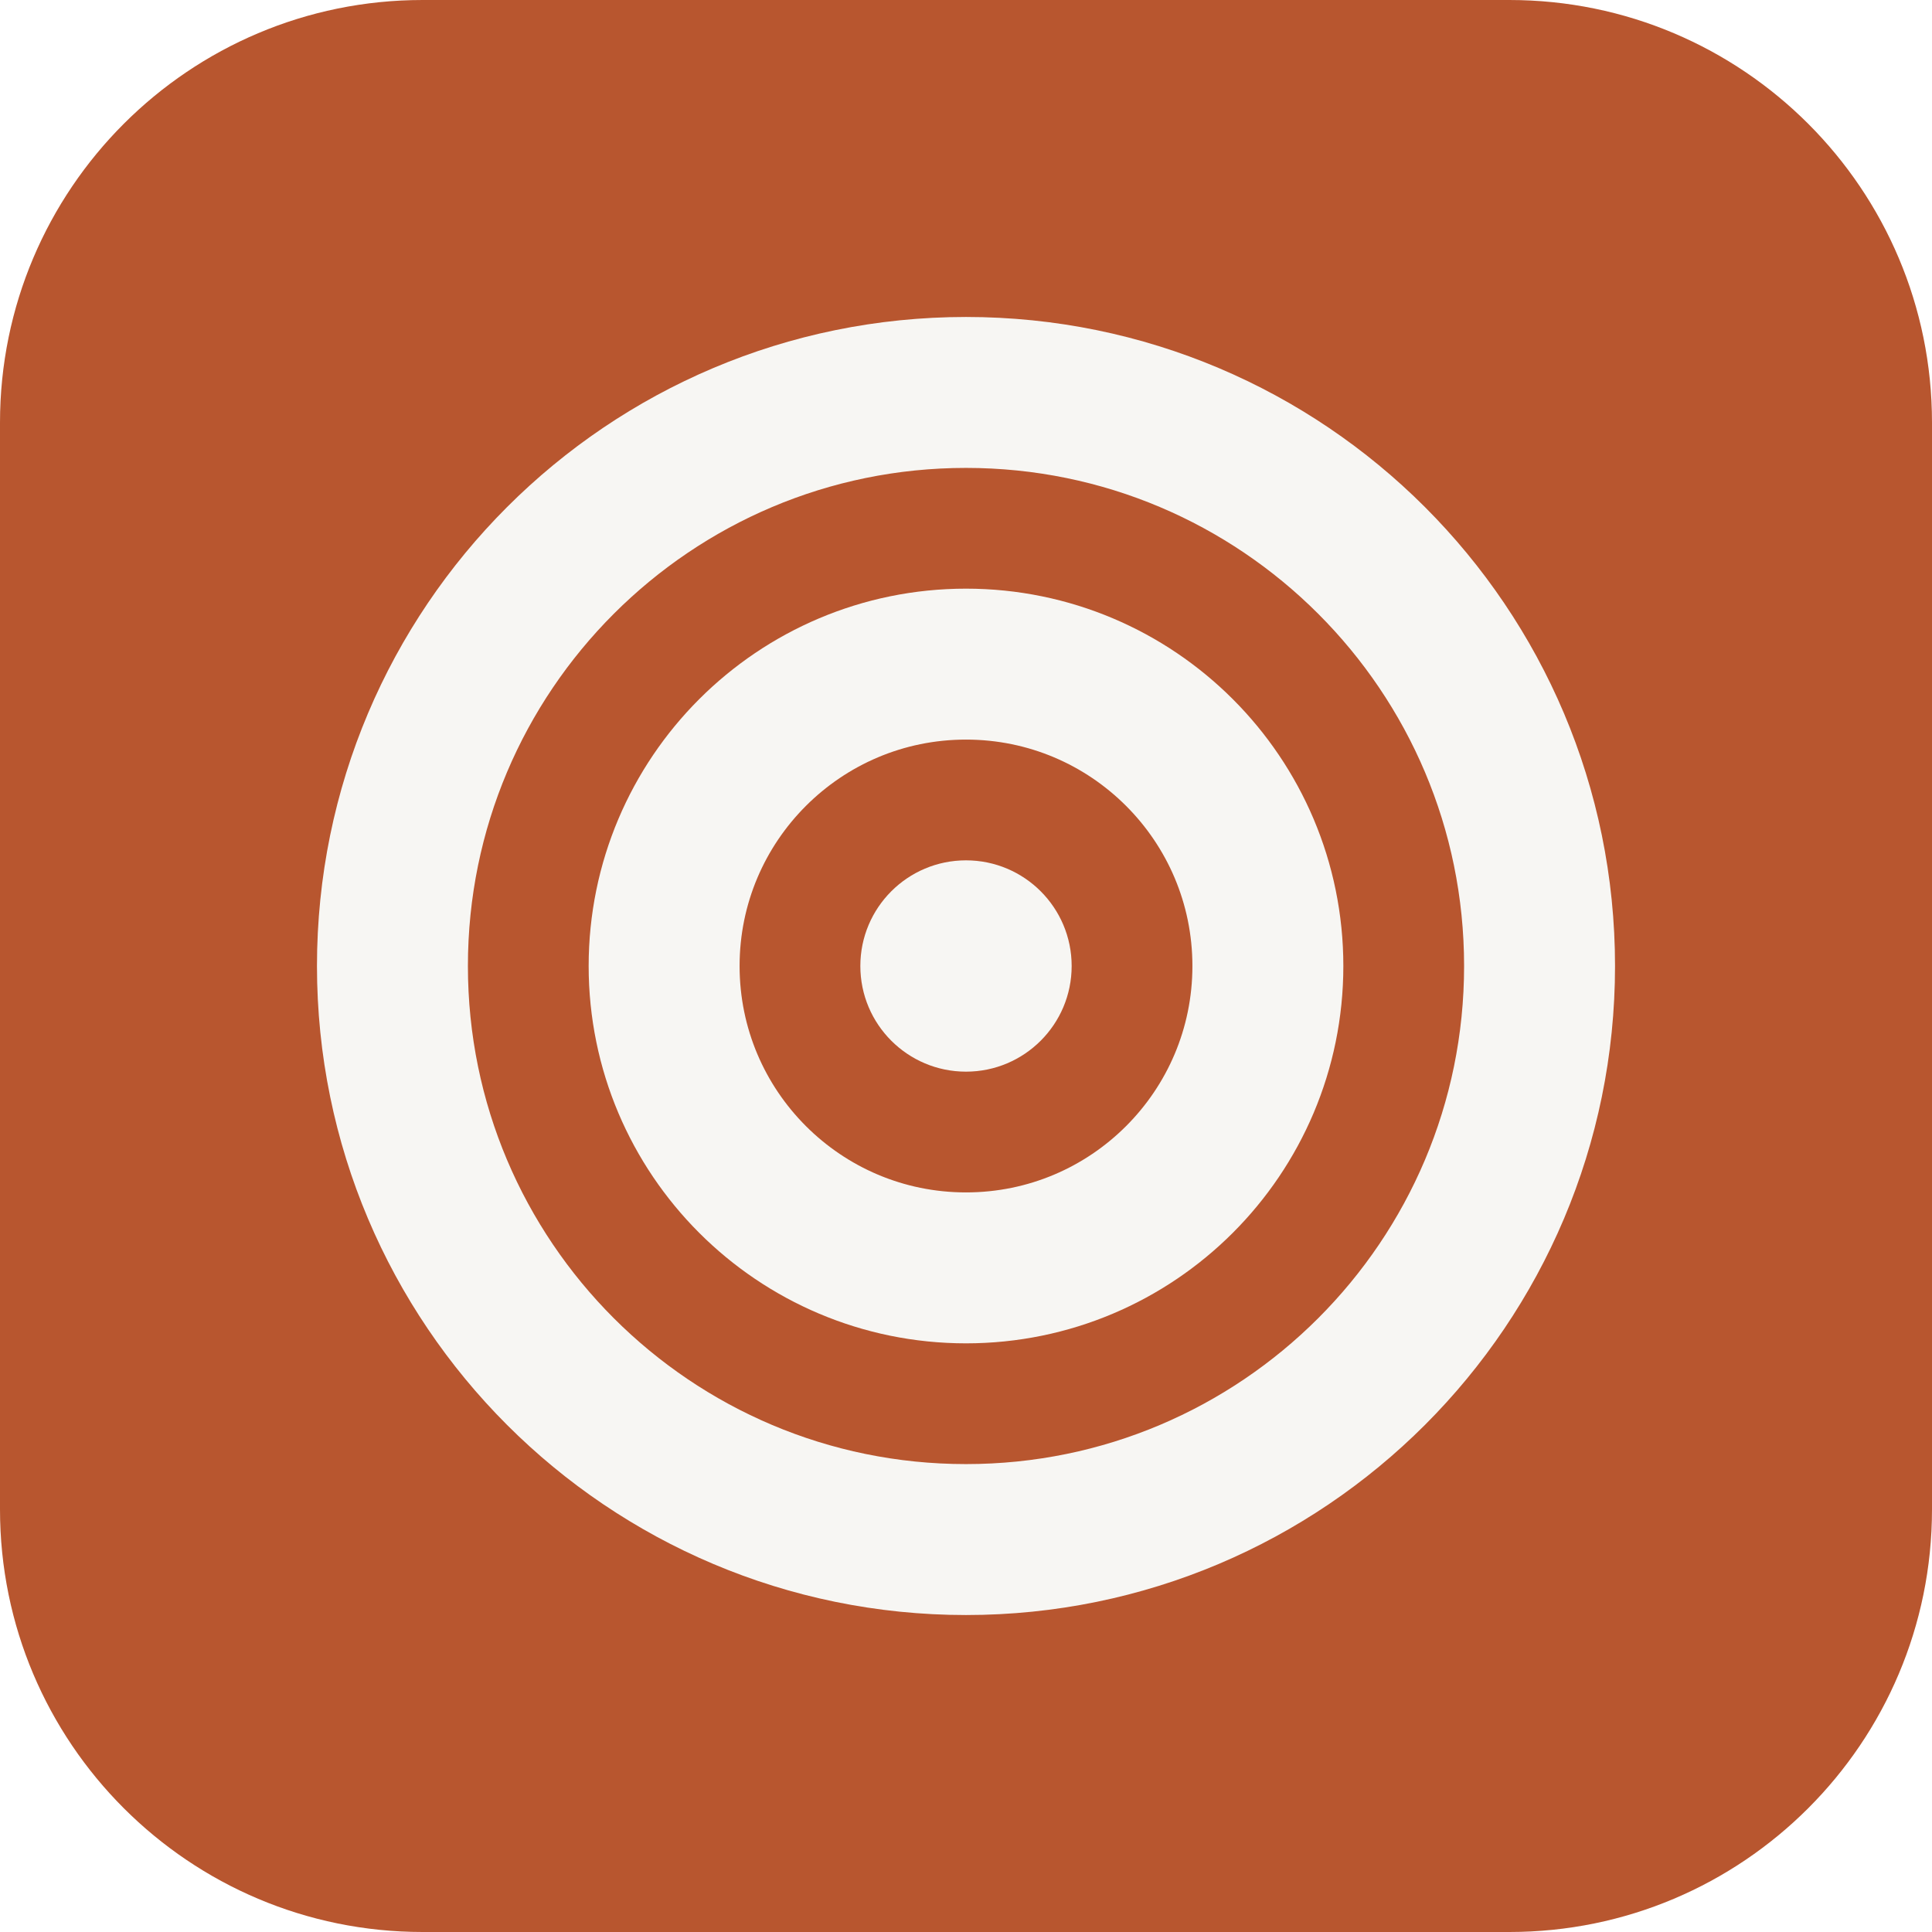
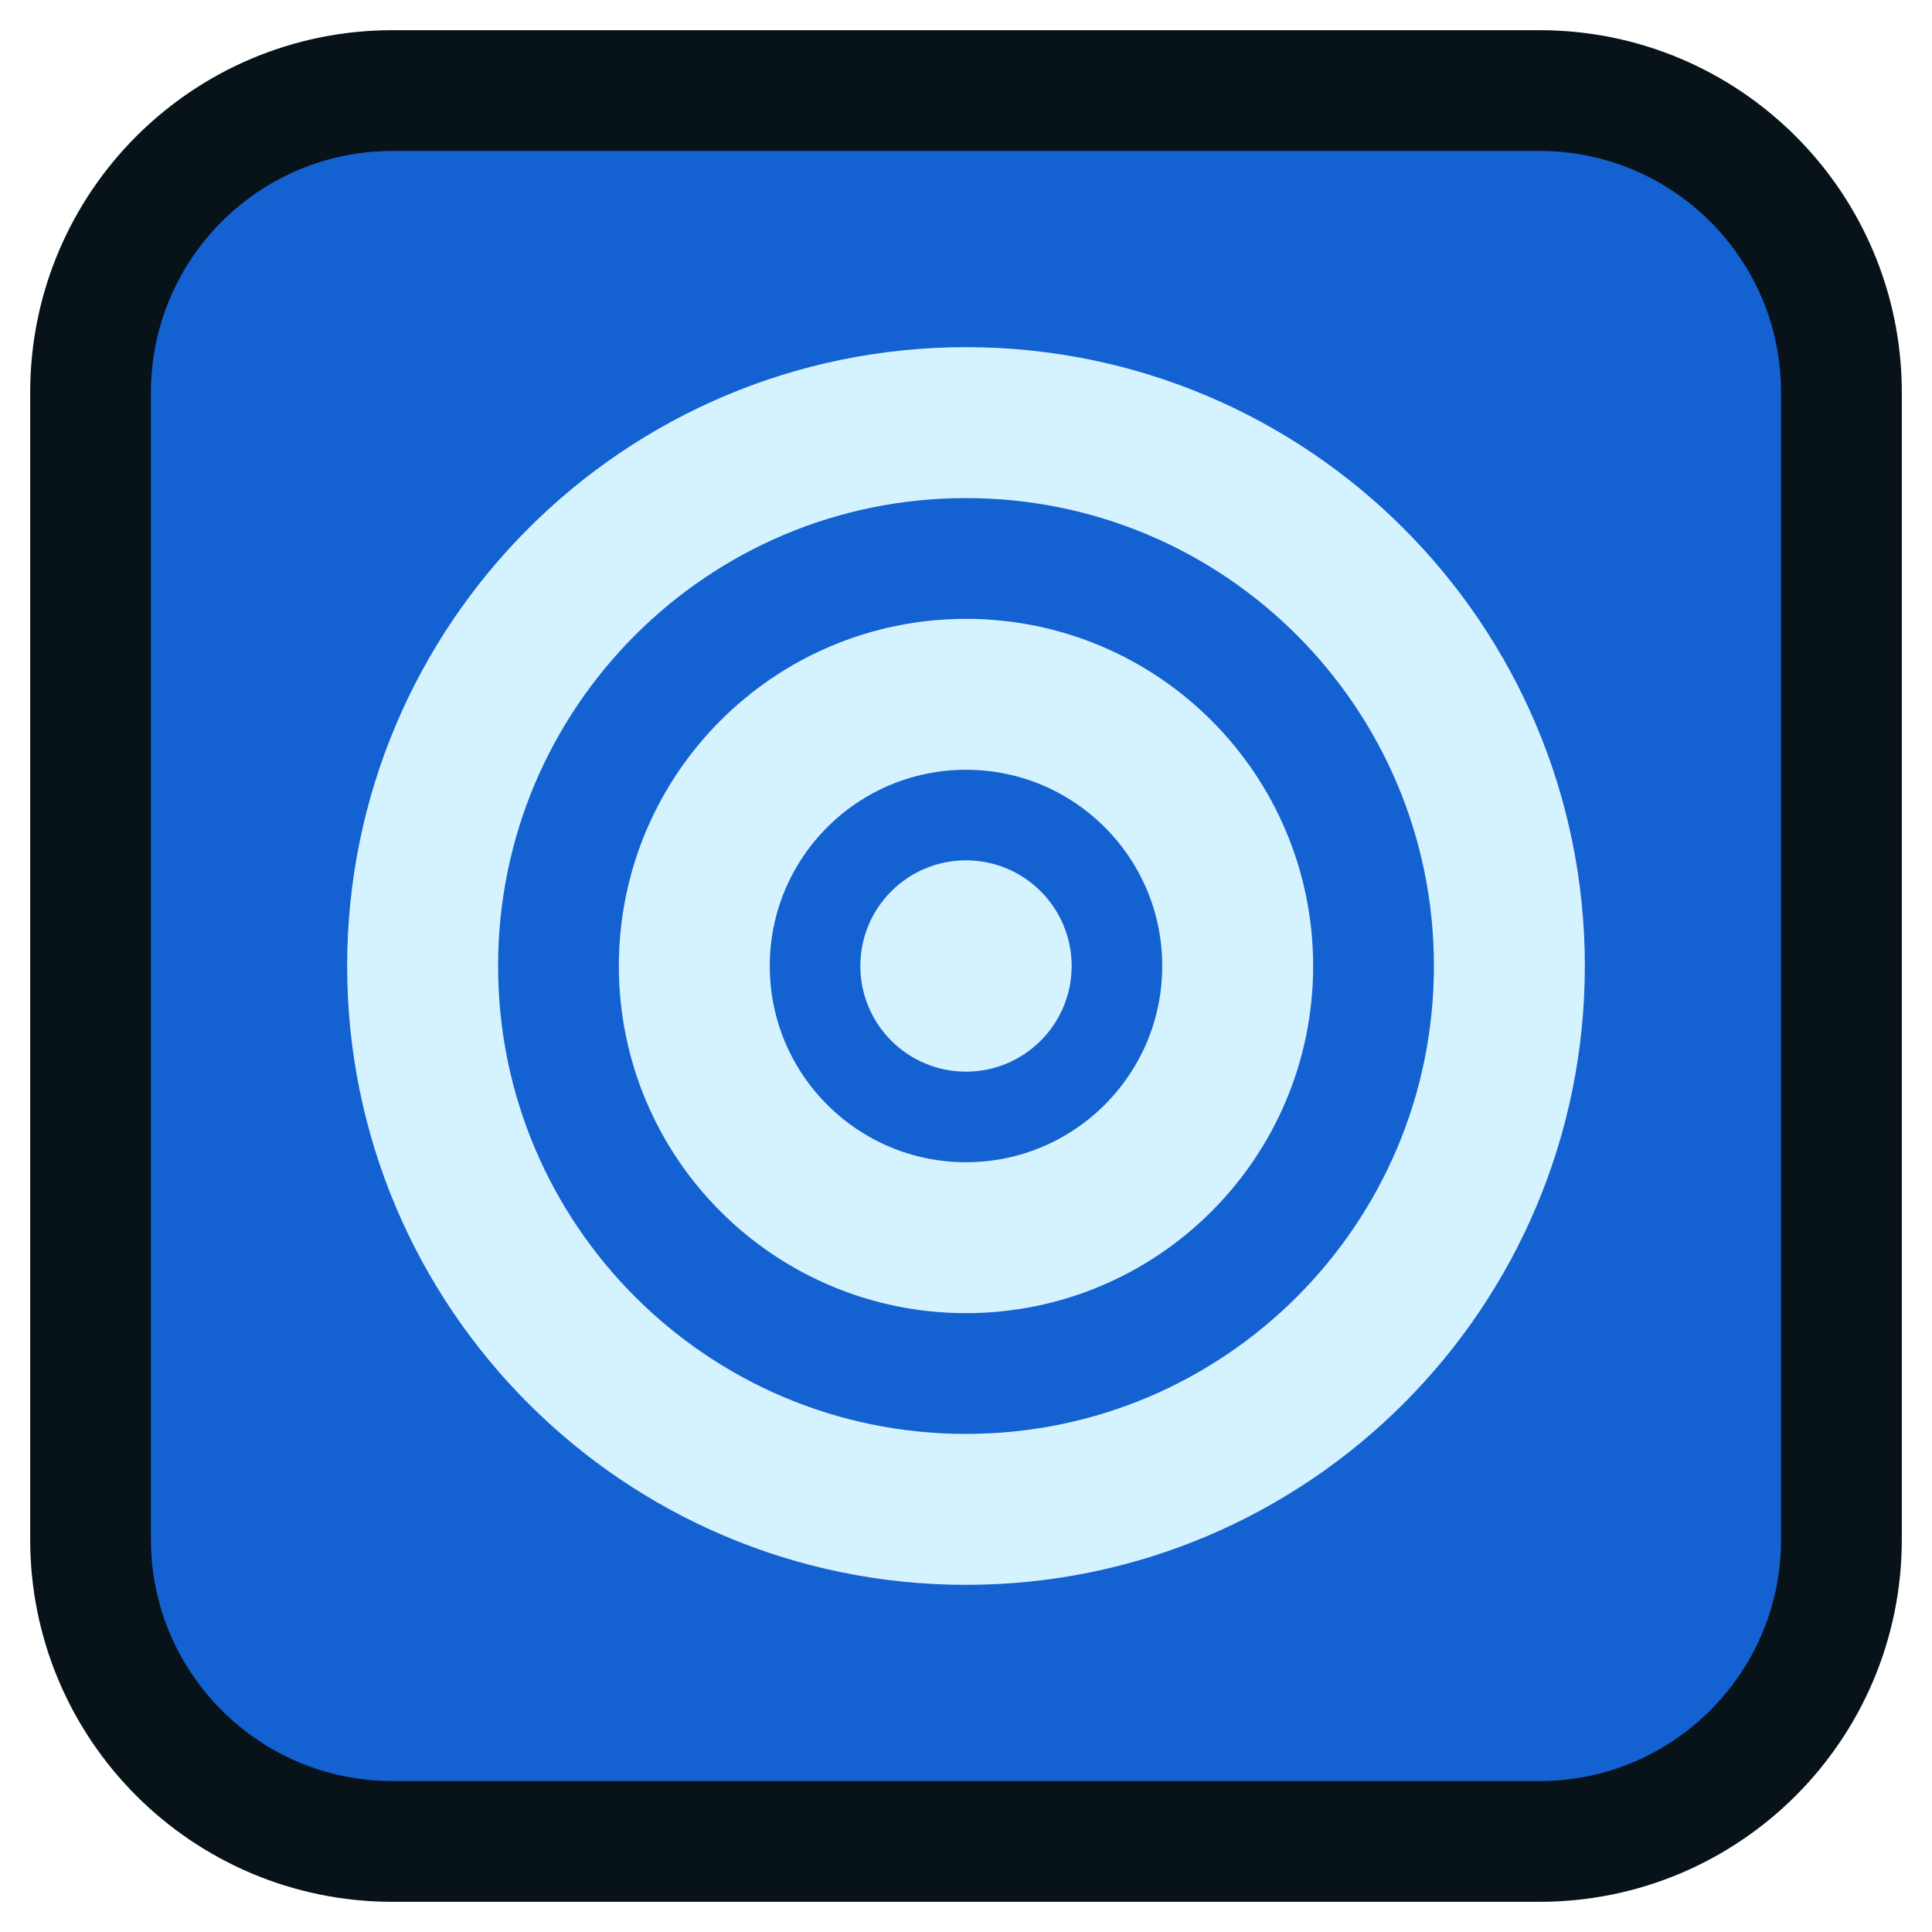
<svg xmlns="http://www.w3.org/2000/svg" viewBox="0 0 64 64" role="img" aria-label="Mesa">
-   <rect width="64" height="64" rx="14" fill="#b8562f" />
-   <circle cx="32" cy="32" r="19" fill="none" stroke="#f7f6f3" stroke-width="5" />
-   <circle cx="32" cy="32" r="10" fill="none" stroke="#f7f6f3" stroke-width="5" />
-   <circle cx="32" cy="32" r="3.5" fill="#f7f6f3" />
+   <rect x="3" y="3" width="58" height="58" rx="10" fill="#1461d1" stroke="#071219" stroke-width="4" />
+   <circle cx="32" cy="32" r="18" fill="none" stroke="#d5f2ff" stroke-width="5" />
+   <circle cx="32" cy="32" r="9" fill="none" stroke="#d5f2ff" stroke-width="5" />
+   <circle cx="32" cy="32" r="3.5" fill="#d5f2ff" />
</svg>
